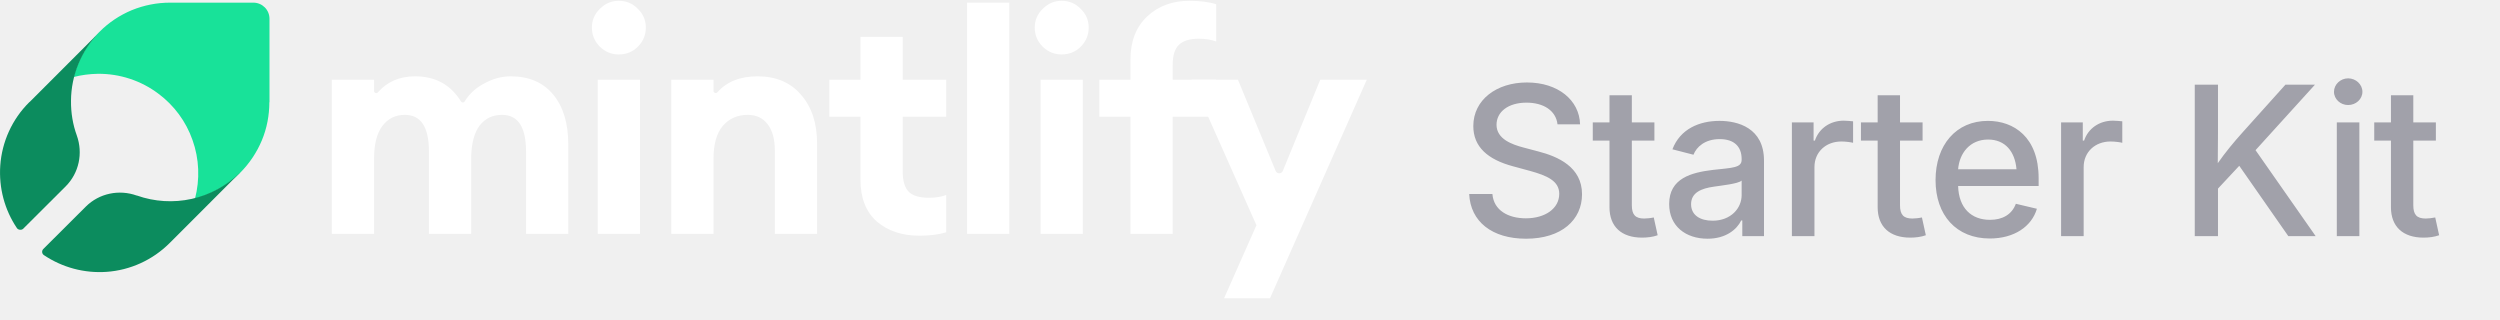
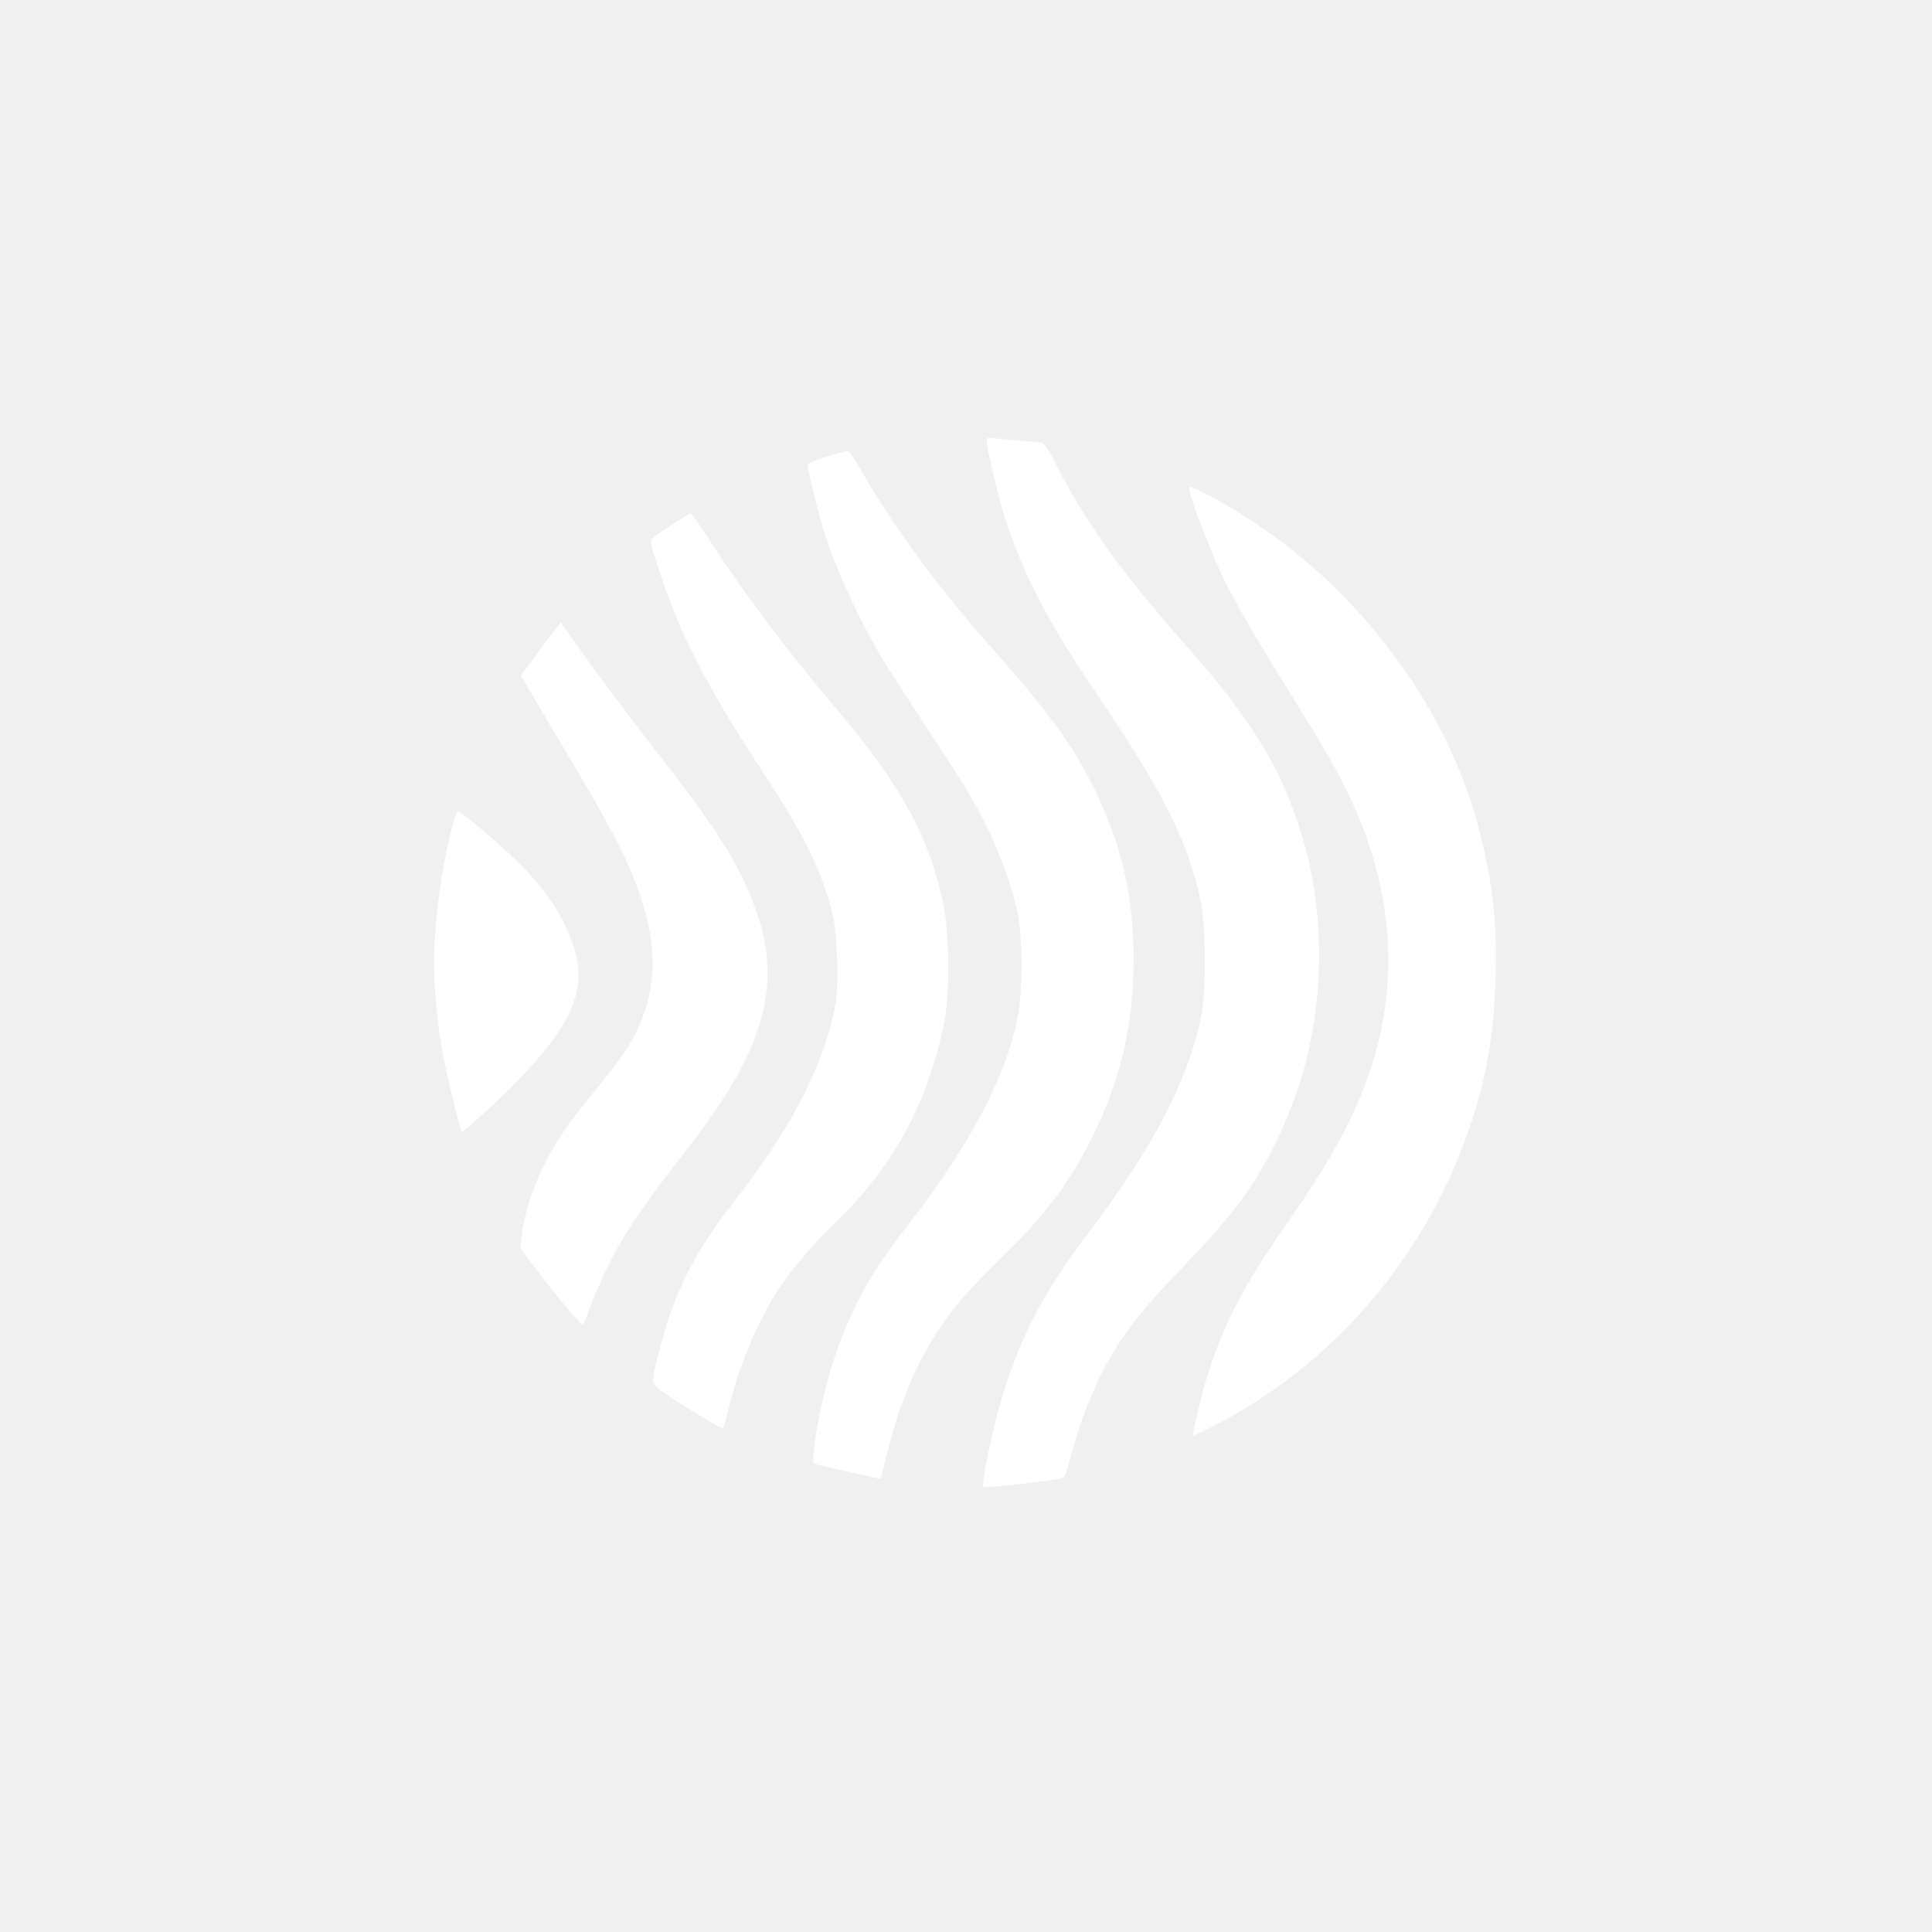
- <svg xmlns="http://www.w3.org/2000/svg" width="180" height="23" viewBox="0 0 180 23" fill="none">
-   <path d="M91.44 21.476H88.133L90.464 16.216L85.802 5.74H89.132L91.847 12.307C91.943 12.536 92.268 12.536 92.362 12.306L95.058 5.74H98.409L91.44 21.476Z" fill="white" />
-   <path d="M81.393 16.837V8.403H79.152V5.74H81.393V4.297C81.393 2.98 81.792 1.944 82.592 1.19C83.391 0.435 84.404 0.058 85.633 0.058C86.387 0.058 87.031 0.139 87.564 0.302V2.988C87.208 2.854 86.794 2.788 86.32 2.788C85.655 2.788 85.174 2.936 84.878 3.232C84.582 3.513 84.434 3.994 84.434 4.674V5.74H87.564V8.403H84.434V16.837H81.393Z" fill="white" />
-   <path d="M76.433 3.92C75.915 3.92 75.463 3.735 75.079 3.365C74.694 2.98 74.502 2.521 74.502 1.989C74.502 1.456 74.694 1.005 75.079 0.635C75.463 0.25 75.915 0.058 76.433 0.058C76.98 0.058 77.438 0.25 77.809 0.635C78.193 1.005 78.386 1.456 78.386 1.989C78.386 2.521 78.193 2.98 77.809 3.365C77.438 3.735 76.98 3.92 76.433 3.92ZM74.924 16.837V5.74H77.964V16.837H74.924Z" fill="white" />
-   <path d="M69.628 16.837V0.191H72.669V16.837H69.628Z" fill="white" />
-   <path d="M66.194 16.97C64.951 16.97 63.93 16.63 63.131 15.949C62.347 15.254 61.955 14.255 61.955 12.953V8.403H59.713V5.74H61.955V2.655H64.995V5.74H68.125V8.403H64.995V12.354C64.995 13.034 65.143 13.523 65.439 13.819C65.735 14.1 66.216 14.24 66.882 14.24C67.355 14.24 67.769 14.174 68.125 14.04V16.726C67.592 16.889 66.948 16.97 66.194 16.97Z" fill="white" />
-   <path d="M48.332 16.837V5.74H51.373V6.551C51.373 6.688 51.559 6.748 51.65 6.646C52.328 5.879 53.293 5.495 54.546 5.495C55.878 5.495 56.921 5.939 57.676 6.827C58.445 7.7 58.83 8.869 58.83 10.334V16.837H55.789V10.844C55.789 10.03 55.619 9.402 55.279 8.958C54.939 8.499 54.458 8.27 53.836 8.27C53.096 8.27 52.497 8.536 52.038 9.069C51.594 9.601 51.373 10.386 51.373 11.421V16.837H48.332Z" fill="white" />
-   <path d="M44.547 3.92C44.029 3.92 43.578 3.735 43.193 3.365C42.809 2.98 42.616 2.521 42.616 1.989C42.616 1.456 42.809 1.005 43.193 0.635C43.578 0.25 44.029 0.058 44.547 0.058C45.095 0.058 45.553 0.25 45.923 0.635C46.308 1.005 46.5 1.456 46.5 1.989C46.5 2.521 46.308 2.98 45.923 3.365C45.553 3.735 45.095 3.92 44.547 3.92ZM43.038 16.837V5.74H46.079V16.837H43.038Z" fill="white" />
-   <path d="M37.875 16.837V10.911C37.875 9.15 37.298 8.27 36.144 8.27C35.478 8.27 34.945 8.521 34.546 9.024C34.161 9.527 33.954 10.275 33.924 11.266V16.837H30.884V10.911C30.884 9.15 30.306 8.27 29.152 8.27C28.472 8.27 27.932 8.536 27.532 9.069C27.133 9.601 26.933 10.386 26.933 11.421V16.837H23.892V5.74H26.933V6.559C26.933 6.695 27.116 6.755 27.206 6.652C27.878 5.881 28.771 5.495 29.885 5.495C31.349 5.495 32.452 6.1 33.193 7.309C33.252 7.404 33.395 7.403 33.454 7.307C33.774 6.78 34.219 6.361 34.79 6.05C35.441 5.68 36.099 5.495 36.765 5.495C38.082 5.495 39.103 5.932 39.828 6.805C40.553 7.678 40.916 8.876 40.916 10.4V16.837H37.875Z" fill="white" />
-   <path d="M19.403 7.362V1.35C19.403 0.705 18.879 0.191 18.244 0.191H12.235C11.291 0.191 10.357 0.378 9.487 0.733C8.618 1.098 7.824 1.621 7.16 2.295L7.114 2.341C6.235 3.23 5.609 4.333 5.291 5.548C5.861 5.399 6.45 5.324 7.039 5.314C8.609 5.296 10.151 5.801 11.403 6.745C12.534 7.586 13.394 8.746 13.861 10.083C14.347 11.438 14.403 12.916 14.039 14.309C15.244 13.991 16.356 13.364 17.244 12.486L17.291 12.439C17.954 11.775 18.487 10.98 18.851 10.111C19.216 9.241 19.393 8.306 19.393 7.362H19.403Z" fill="#18E299" />
-   <path d="M5.112 7.26C5.121 5.416 5.857 3.646 7.151 2.324L2.151 7.326C2.133 7.344 2.114 7.354 2.095 7.372C0.876 8.583 0.14 10.204 0.019 11.918C-0.092 13.52 0.327 15.103 1.22 16.426C1.306 16.552 1.537 16.593 1.667 16.472L4.73 13.417C5.689 12.458 5.987 11.033 5.531 9.757C5.242 8.965 5.103 8.117 5.112 7.26Z" fill="#0C8C5E" />
-   <path d="M17.262 12.44C16.303 13.38 15.102 14.032 13.799 14.321C12.486 14.61 11.127 14.526 9.861 14.079C9.861 14.079 9.851 14.079 9.842 14.079C8.567 13.622 7.142 13.921 6.183 14.871L3.12 17.926C2.99 18.056 3.009 18.27 3.167 18.373C4.489 19.258 6.072 19.686 7.673 19.574C9.386 19.453 10.997 18.717 12.216 17.497L12.263 17.451L17.262 12.449V12.44Z" fill="#0C8C5E" />
-   <text x="105" y="17" font-family="Inter, ui-sans-serif, system-ui, -apple-system, sans-serif" font-size="15" font-weight="500" fill="#A1A1AA" letter-spacing="-0.01em">Starter Kit</text>
+ <svg xmlns="http://www.w3.org/2000/svg" viewBox="0 0 1024 1024" fill="none" aria-label="Vocal">
+   <g transform="translate(0,1024) scale(0.1,-0.1)" fill="#ffffff">
+     <path d="M5230 7898 c0 -34 66 -311 96 -403 102 -309 229 -553 488 -935 354 -523 477 -768 548 -1087 30 -135 32 -481 5 -618 -69 -340 -252 -692 -601 -1154 -230 -306 -344 -519 -445 -835 -40 -124 -93 -353 -106 -455 l-7 -54 93 7 c97 8 302 33 330 42 11 3 25 39 44 112 51 197 127 387 218 542 85 144 183 264 381 469 304 312 439 512 569 842 185 468 198 1040 34 1514 -70 203 -142 345 -268 530 -87 127 -159 217 -354 439 -330 376 -517 641 -678 963 -20 39 -44 74 -54 76 -10 3 -58 8 -108 11 -49 4 -111 9 -137 12 -45 6 -48 5 -48 -18z M4465 7843 c-78 -18 -185 -56 -185 -66 0 -27 60 -269 89 -359 67 -208 190 -474 316 -684 27 -43 125 -196 220 -340 95 -143 198 -304 229 -357 129 -220 227 -465 263 -657 24 -131 23 -390 -1 -520 -63 -328 -251 -685 -595 -1128 -167 -216 -249 -356 -337 -574 -70 -174 -134 -434 -150 -607 -6 -66 -6 -68 17 -74 225 -52 333 -76 336 -74 1 2 20 73 41 158 65 255 147 448 270 636 77 116 156 206 327 374 221 216 345 376 457 589 159 303 234 584 245 916 12 356 -48 650 -195 958 -119 248 -248 426 -573 792 -272 307 -510 632 -679 928 -30 52 -59 95 -65 95 -5 -1 -19 -3 -30 -6z M6306 7633 c14 -61 98 -280 152 -401 71 -155 170 -329 385 -674 185 -296 264 -436 331 -585 226 -503 244 -1015 54 -1501 -86 -220 -202 -424 -421 -737 -217 -311 -328 -526 -412 -800 -30 -100 -76 -297 -71 -303 2 -2 41 15 85 38 661 332 1164 923 1394 1635 80 249 115 464 124 751 8 292 -14 499 -86 782 -160 631 -610 1247 -1192 1632 -117 78 -284 172 -327 185 -21 6 -22 4 -16 -22z M3553 7454 c-79 -50 -103 -71 -103 -87 0 -31 89 -292 140 -412 97 -230 237 -479 452 -805 227 -345 324 -546 375 -775 20 -94 28 -340 14 -435 -47 -309 -226 -666 -526 -1050 -172 -220 -258 -366 -340 -578 -43 -113 -107 -354 -103 -390 2 -21 19 -38 73 -75 81 -56 283 -177 295 -177 5 0 18 44 31 98 51 224 158 480 274 652 70 104 186 239 298 346 306 295 488 635 574 1069 27 140 25 454 -5 601 -73 365 -227 646 -587 1069 -254 299 -480 601 -665 888 -45 70 -85 127 -89 126 -3 0 -52 -30 -108 -65z M2939 6899 c-18 -23 -66 -87 -105 -141 l-73 -99 36 -62 c20 -34 104 -177 188 -317 246 -412 329 -570 395 -750 98 -266 105 -485 20 -696 -41 -103 -86 -176 -184 -297 -159 -196 -187 -233 -243 -316 -109 -163 -193 -379 -209 -537 l-6 -60 90 -120 c96 -127 228 -284 240 -284 4 0 18 30 30 67 37 105 109 259 169 363 84 143 147 231 361 507 452 583 525 942 288 1428 -83 171 -197 339 -471 690 -124 160 -286 374 -359 478 l-134 188 -33 -42z M2405 5888 c-58 -203 -105 -534 -105 -748 0 -123 16 -294 40 -445 22 -134 99 -455 109 -455 4 0 65 54 137 119 213 196 359 367 424 496 79 158 75 293 -15 481 -56 116 -138 225 -256 341 -94 92 -296 263 -311 263 -4 0 -14 -24 -23 -52z" />
+   </g>
</svg>
